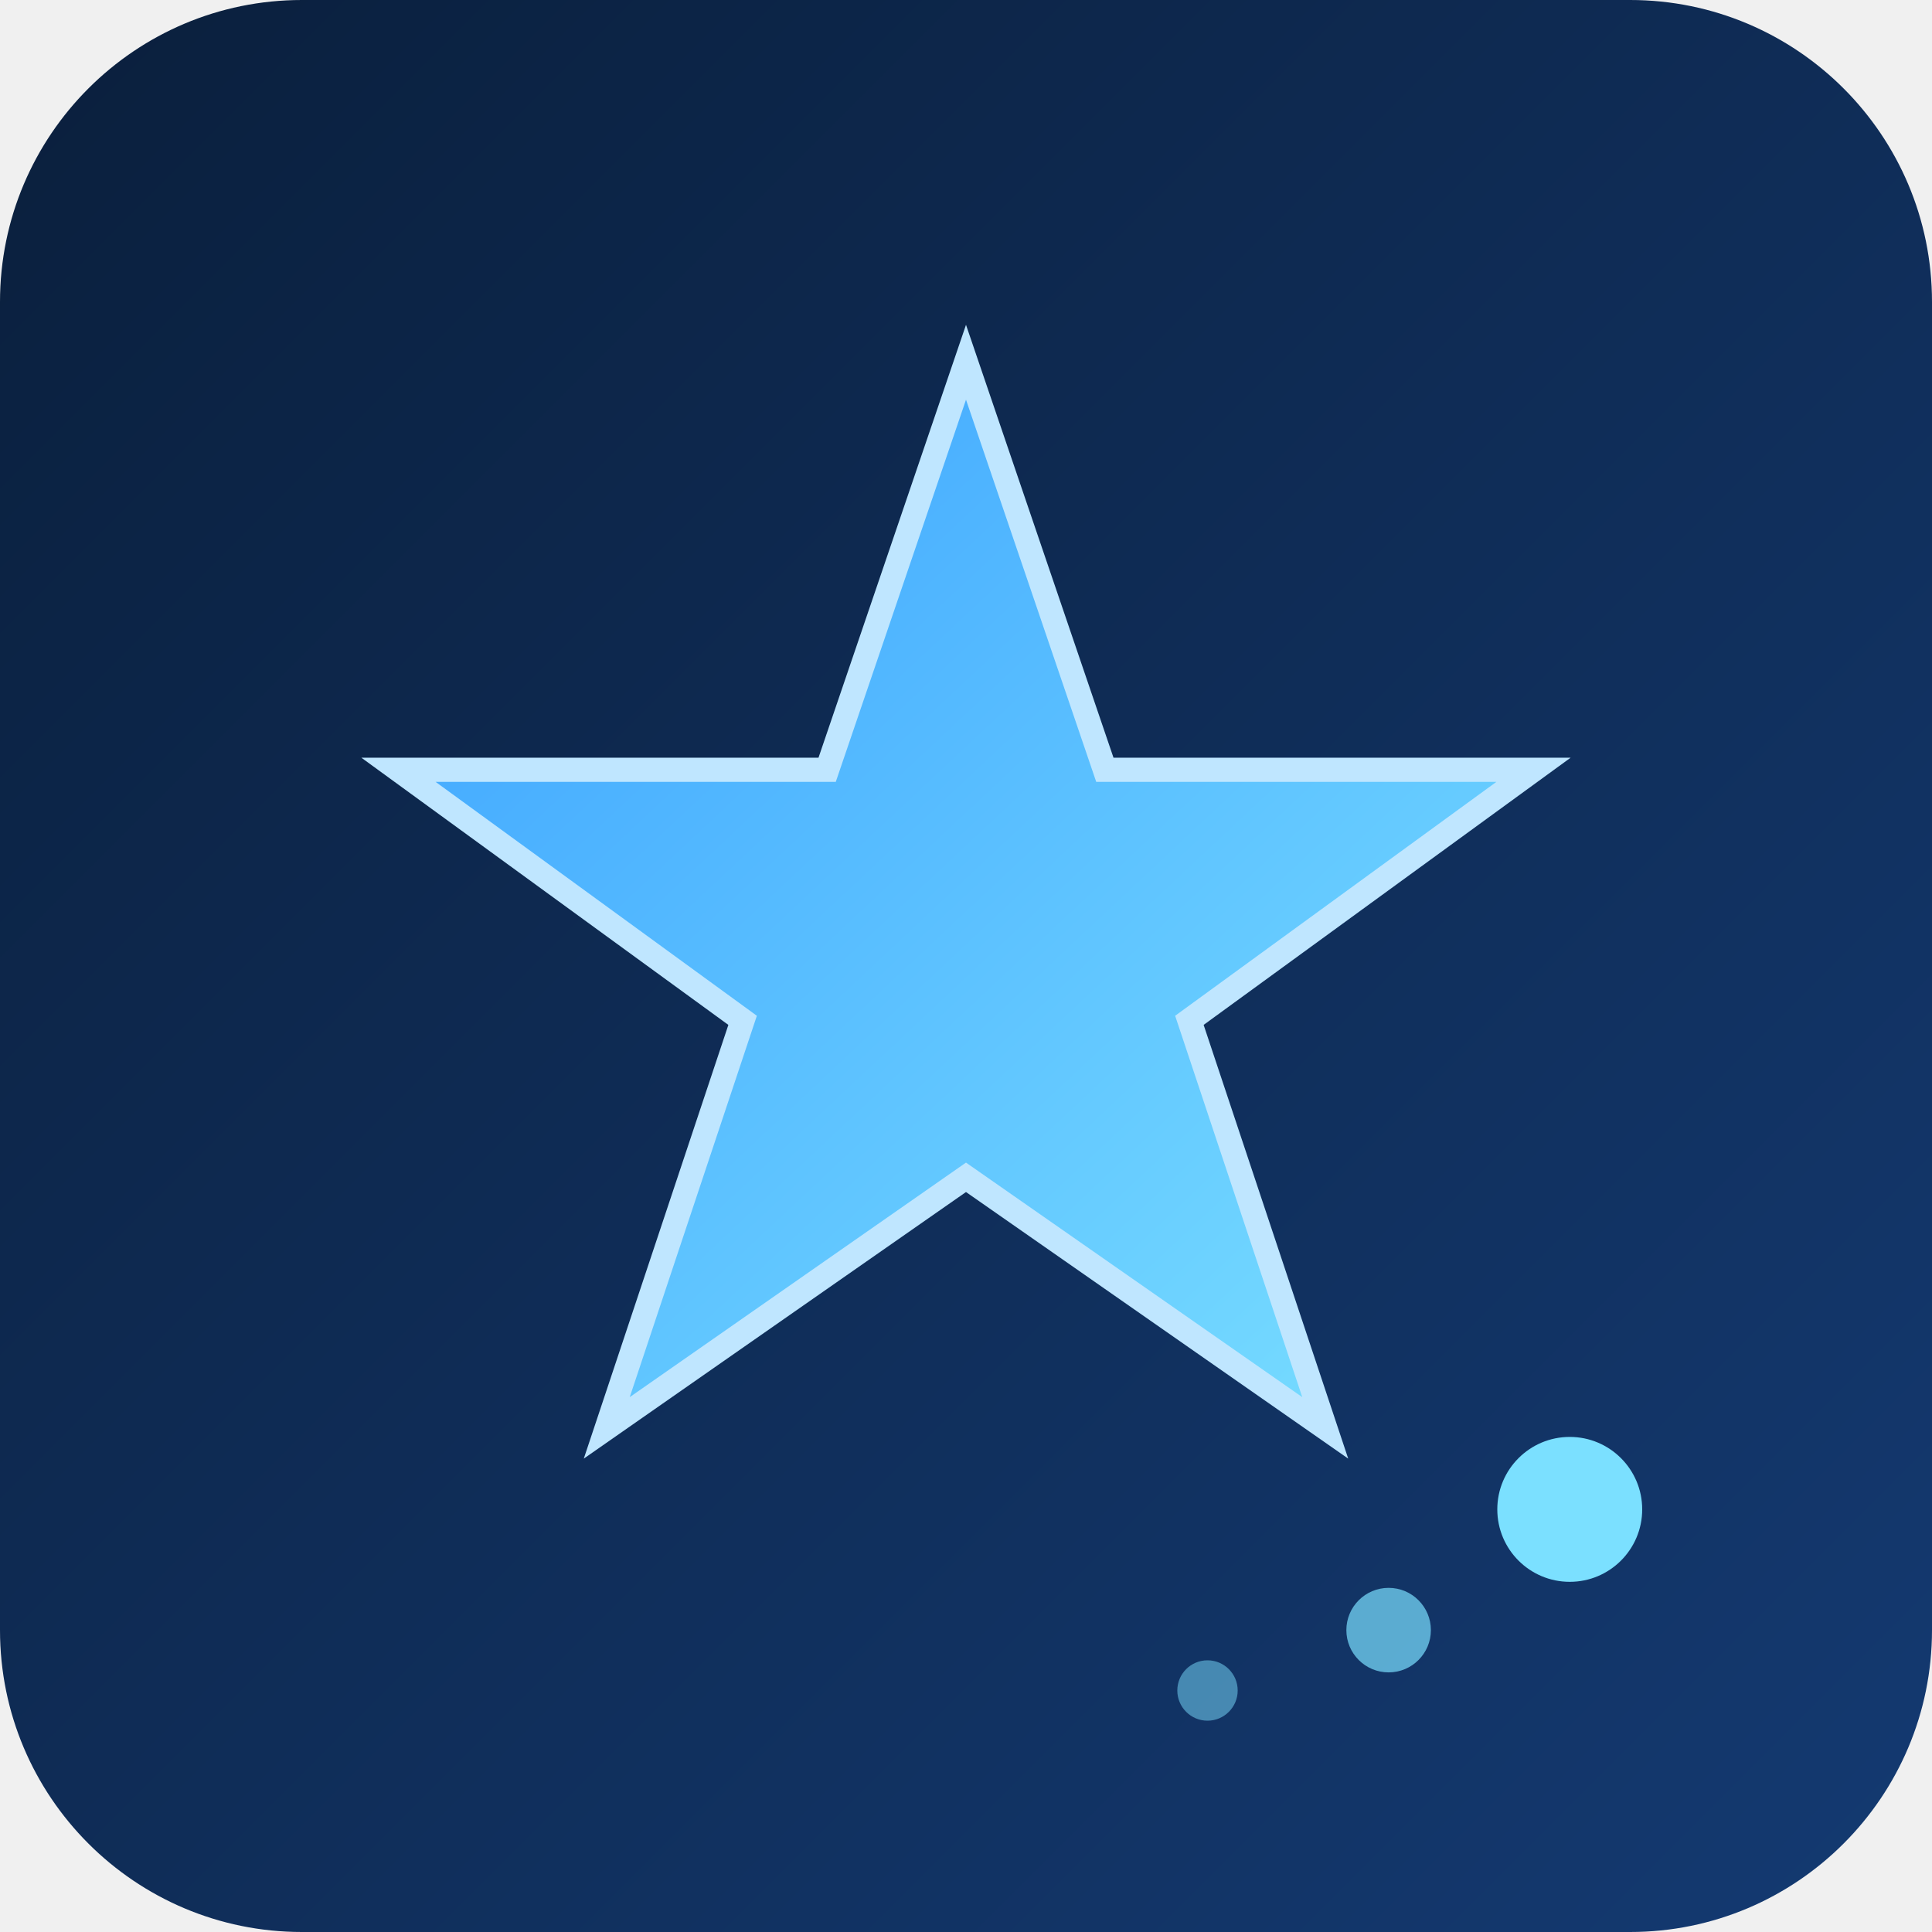
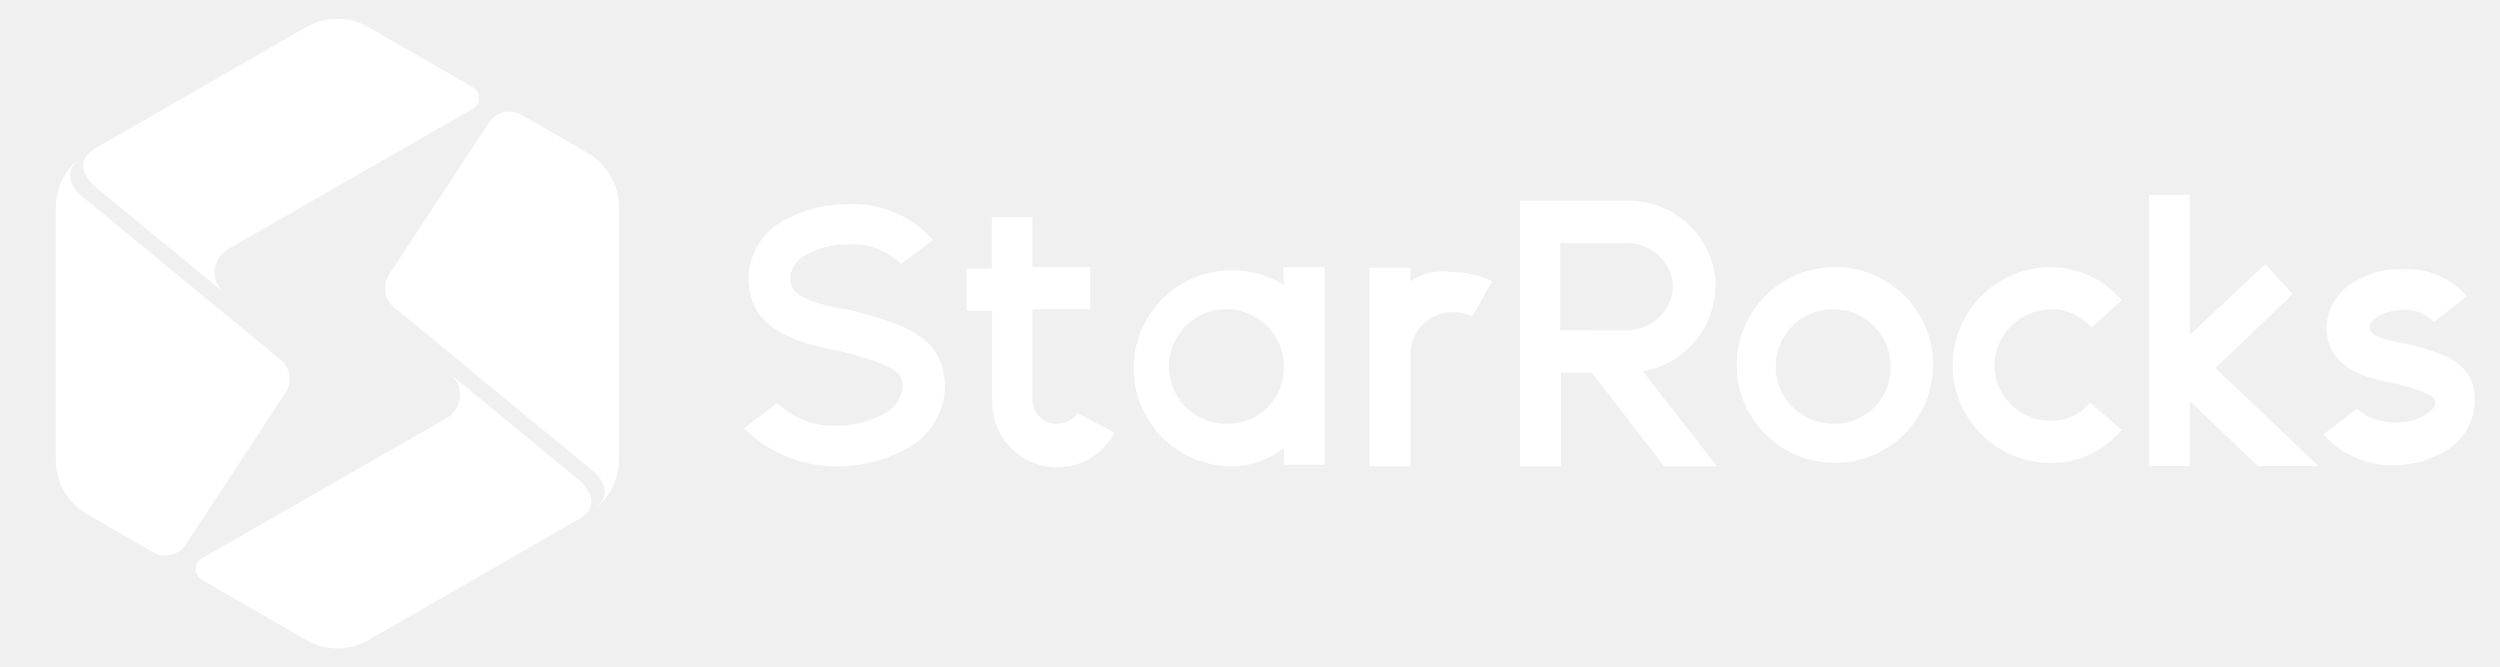
- <svg xmlns="http://www.w3.org/2000/svg" viewBox="0 0 64 64" role="img" aria-label="StarRocks">
-   <defs>
-     <linearGradient id="sr-bg" x1="0" y1="0" x2="1" y2="1">
-       <stop offset="0%" stop-color="#0a1f3c" />
-       <stop offset="100%" stop-color="#143a72" />
-     </linearGradient>
-     <linearGradient id="sr-star" x1="0" y1="0" x2="1" y2="1">
-       <stop offset="0%" stop-color="#3aa0ff" />
-       <stop offset="100%" stop-color="#7be0ff" />
-     </linearGradient>
-   </defs>
-   <rect width="64" height="64" rx="10" fill="url(#sr-bg)" />
-   <polygon points="32,12 36.6,25.5 50.8,25.5 39.4,33.8 43.9,47.3 32,39 20.1,47.3 24.6,33.8 13.2,25.5 27.4,25.5" fill="url(#sr-star)" stroke="#bfe6ff" stroke-width="0.8" />
-   <circle cx="52" cy="50" r="2.4" fill="#7be0ff" />
-   <circle cx="46" cy="54" r="1.4" fill="#7be0ff" opacity="0.7" />
-   <circle cx="40" cy="56" r="1" fill="#7be0ff" opacity="0.5" />
+ <svg xmlns="http://www.w3.org/2000/svg" width="135" height="36" viewBox="0 0 135 36" fill="none">
+   <path fill-rule="evenodd" clip-rule="evenodd" d="M129.838 18.519H129.671C127.96 18.195 127.96 17.87 127.96 17.628C127.96 17.387 128.202 17.22 128.444 17.054C128.853 16.854 129.3 16.743 129.755 16.729C130.382 16.687 130.996 16.928 131.424 17.387L133.219 15.997C132.343 14.991 131.046 14.453 129.713 14.54C128.885 14.505 128.064 14.7 127.342 15.106C126.361 15.569 125.707 16.524 125.63 17.604C125.63 19.801 127.509 20.367 129.22 20.692H129.304C131.508 21.267 131.508 21.524 131.508 21.75C131.508 21.974 131.266 22.241 130.857 22.483C130.376 22.725 129.841 22.837 129.304 22.807C128.557 22.826 127.83 22.565 127.267 22.074L125.472 23.456C126.415 24.534 127.787 25.143 129.22 25.121C130.132 25.129 131.032 24.905 131.833 24.472C132.88 23.971 133.569 22.939 133.628 21.782C133.787 19.51 131.75 19.019 129.797 18.528M45.702 16.696H45.535C42.68 16.13 42.68 15.564 42.68 14.906C42.764 14.347 43.149 13.881 43.681 13.691C44.335 13.349 45.065 13.18 45.802 13.199C46.863 13.123 47.904 13.508 48.657 14.257L50.377 12.958C49.205 11.639 47.491 10.927 45.727 11.026C44.648 11.02 43.583 11.271 42.621 11.759C41.343 12.313 40.489 13.542 40.417 14.931C40.417 17.429 42.212 18.353 45.151 18.919H45.235C48.741 19.818 48.741 20.226 48.741 20.959C48.639 21.609 48.206 22.161 47.597 22.415C46.865 22.79 46.056 22.986 45.235 22.99C44.024 23.045 42.844 22.603 41.97 21.766L40.175 23.123C41.536 24.479 43.394 25.222 45.318 25.18C46.507 25.166 47.678 24.881 48.741 24.347C50.085 23.727 50.968 22.41 51.028 20.934C51.028 18.245 48.983 17.512 45.727 16.696M110.745 16.696C111.589 16.691 112.394 17.053 112.949 17.687L114.577 16.221C113.628 15.089 112.225 14.434 110.745 14.431C107.817 14.431 105.444 16.798 105.444 19.718C105.444 22.638 107.817 25.004 110.745 25.004C112.225 25.002 113.628 24.346 114.577 23.215L112.866 21.75C112.311 22.397 111.49 22.755 110.636 22.724C108.968 22.679 107.653 21.293 107.698 19.629C107.698 19.628 107.698 19.627 107.698 19.627C107.788 18.015 109.102 16.741 110.72 16.696M57.065 22.882C56.35 22.891 55.763 22.321 55.754 21.609C55.753 21.6 55.753 21.592 55.753 21.583V16.696H58.876V14.423H55.753V11.734H53.558V14.506H52.197V16.779H53.583V21.658C53.54 23.589 55.075 25.188 57.011 25.232C58.337 25.261 59.565 24.541 60.187 23.373L58.208 22.316C57.936 22.671 57.513 22.881 57.065 22.882ZM99.157 14.423C96.23 14.382 93.823 16.715 93.781 19.634C93.74 22.554 96.08 24.954 99.007 24.995C101.934 25.037 104.342 22.704 104.383 19.784C104.384 19.76 104.384 19.735 104.384 19.71C104.402 16.812 102.064 14.446 99.157 14.423ZM99.157 22.882C97.445 22.974 95.982 21.663 95.889 19.956C95.797 18.248 97.111 16.789 98.823 16.697C100.536 16.605 101.999 17.915 102.092 19.622C102.095 19.679 102.096 19.736 102.096 19.793C102.143 21.452 100.832 22.835 99.168 22.882C99.165 22.882 99.161 22.882 99.157 22.882Z" fill="white" />
+   <path fill-rule="evenodd" clip-rule="evenodd" d="M123.794 15.889L122.333 14.257L118.251 18.086V10.519H116.047V25.163H118.251V21.658L121.924 25.163H125.188L119.636 19.876L123.794 15.889Z" fill="white" />
+   <path fill-rule="evenodd" clip-rule="evenodd" d="M92.654 15.472C92.618 12.897 90.511 10.83 87.929 10.835H82.085V25.18H84.288V20.118H85.958L89.857 25.18H92.712L88.713 20.051C90.946 19.668 92.589 17.756 92.629 15.497L92.654 15.472ZM84.255 17.828V13.116H87.845C89.178 13.114 90.279 14.153 90.35 15.48C90.275 16.804 89.175 17.839 87.845 17.837L84.255 17.828ZM69.328 15.389C66.837 13.845 63.564 14.608 62.016 17.092C60.469 19.576 61.233 22.841 63.723 24.384C64.525 24.881 65.446 25.155 66.389 25.18C67.454 25.207 68.495 24.86 69.328 24.197V25.097H71.532V14.423H69.303L69.328 15.389ZM66.389 22.882C64.677 22.974 63.214 21.663 63.121 19.956C63.029 18.248 64.343 16.789 66.055 16.696C67.768 16.605 69.231 17.915 69.323 19.622C69.326 19.68 69.328 19.736 69.328 19.793C69.374 21.453 68.064 22.835 66.4 22.882C66.396 22.882 66.393 22.882 66.389 22.882ZM76.157 15.189V14.456H73.954V25.18H76.157V19.144C76.148 17.889 77.161 16.863 78.419 16.854H78.436C78.804 16.849 79.168 16.932 79.497 17.096L80.582 15.189C79.922 14.864 79.197 14.696 78.461 14.698C77.659 14.562 76.834 14.737 76.157 15.189Z" fill="white" />
+   <path fill-rule="evenodd" clip-rule="evenodd" d="M12.12 15.824C9.88 13.984 7.414 11.953 6.1 10.869C5.615 10.472 5.285 10.199 5.181 10.116C4.547 9.589 4.051 8.662 5.125 8.025C5.595 7.747 13.59 3.166 16.539 1.462C17.575 0.863 18.852 0.862 19.89 1.462C21.301 2.277 25.536 4.719 25.536 4.719C25.982 4.975 25.982 5.617 25.536 5.873L12.317 13.447C11.439 13.954 11.339 15.181 12.12 15.824Z" fill="white" />
+   <path fill-rule="evenodd" clip-rule="evenodd" d="M15.424 21.195L10.041 29.392C9.653 29.983 8.87 30.168 8.257 29.815L4.69 27.758C3.656 27.16 3.015 26.057 3.015 24.86V11.182C3.015 10.119 3.522 9.129 4.36 8.505C3.402 9.242 3.783 10.069 4.417 10.596C4.502 10.664 12.416 17.179 15.158 19.436C15.684 19.869 15.798 20.626 15.424 21.195Z" fill="white" />
+   <path fill-rule="evenodd" clip-rule="evenodd" d="M24.314 20.202C26.553 22.042 29.019 24.073 30.334 25.157C30.818 25.553 31.149 25.827 31.252 25.91C31.886 26.437 32.383 27.364 31.309 28.001C30.838 28.279 22.844 32.86 19.895 34.564C18.859 35.163 17.582 35.164 16.544 34.564C15.132 33.749 10.897 31.307 10.897 31.307C10.452 31.051 10.452 30.409 10.897 30.152L24.117 22.58C24.994 22.072 25.095 20.845 24.314 20.202Z" fill="white" />
+   <path fill-rule="evenodd" clip-rule="evenodd" d="M21.01 14.83L26.393 6.634C26.781 6.043 27.563 5.857 28.176 6.211L31.743 8.268C32.777 8.866 33.419 9.969 33.419 11.166V24.843C33.419 25.907 32.911 26.897 32.074 27.521C33.031 26.783 32.651 25.957 32.017 25.43C31.931 25.361 24.017 18.847 21.275 16.59C20.75 16.157 20.636 15.399 21.01 14.83Z" fill="white" />
</svg>
